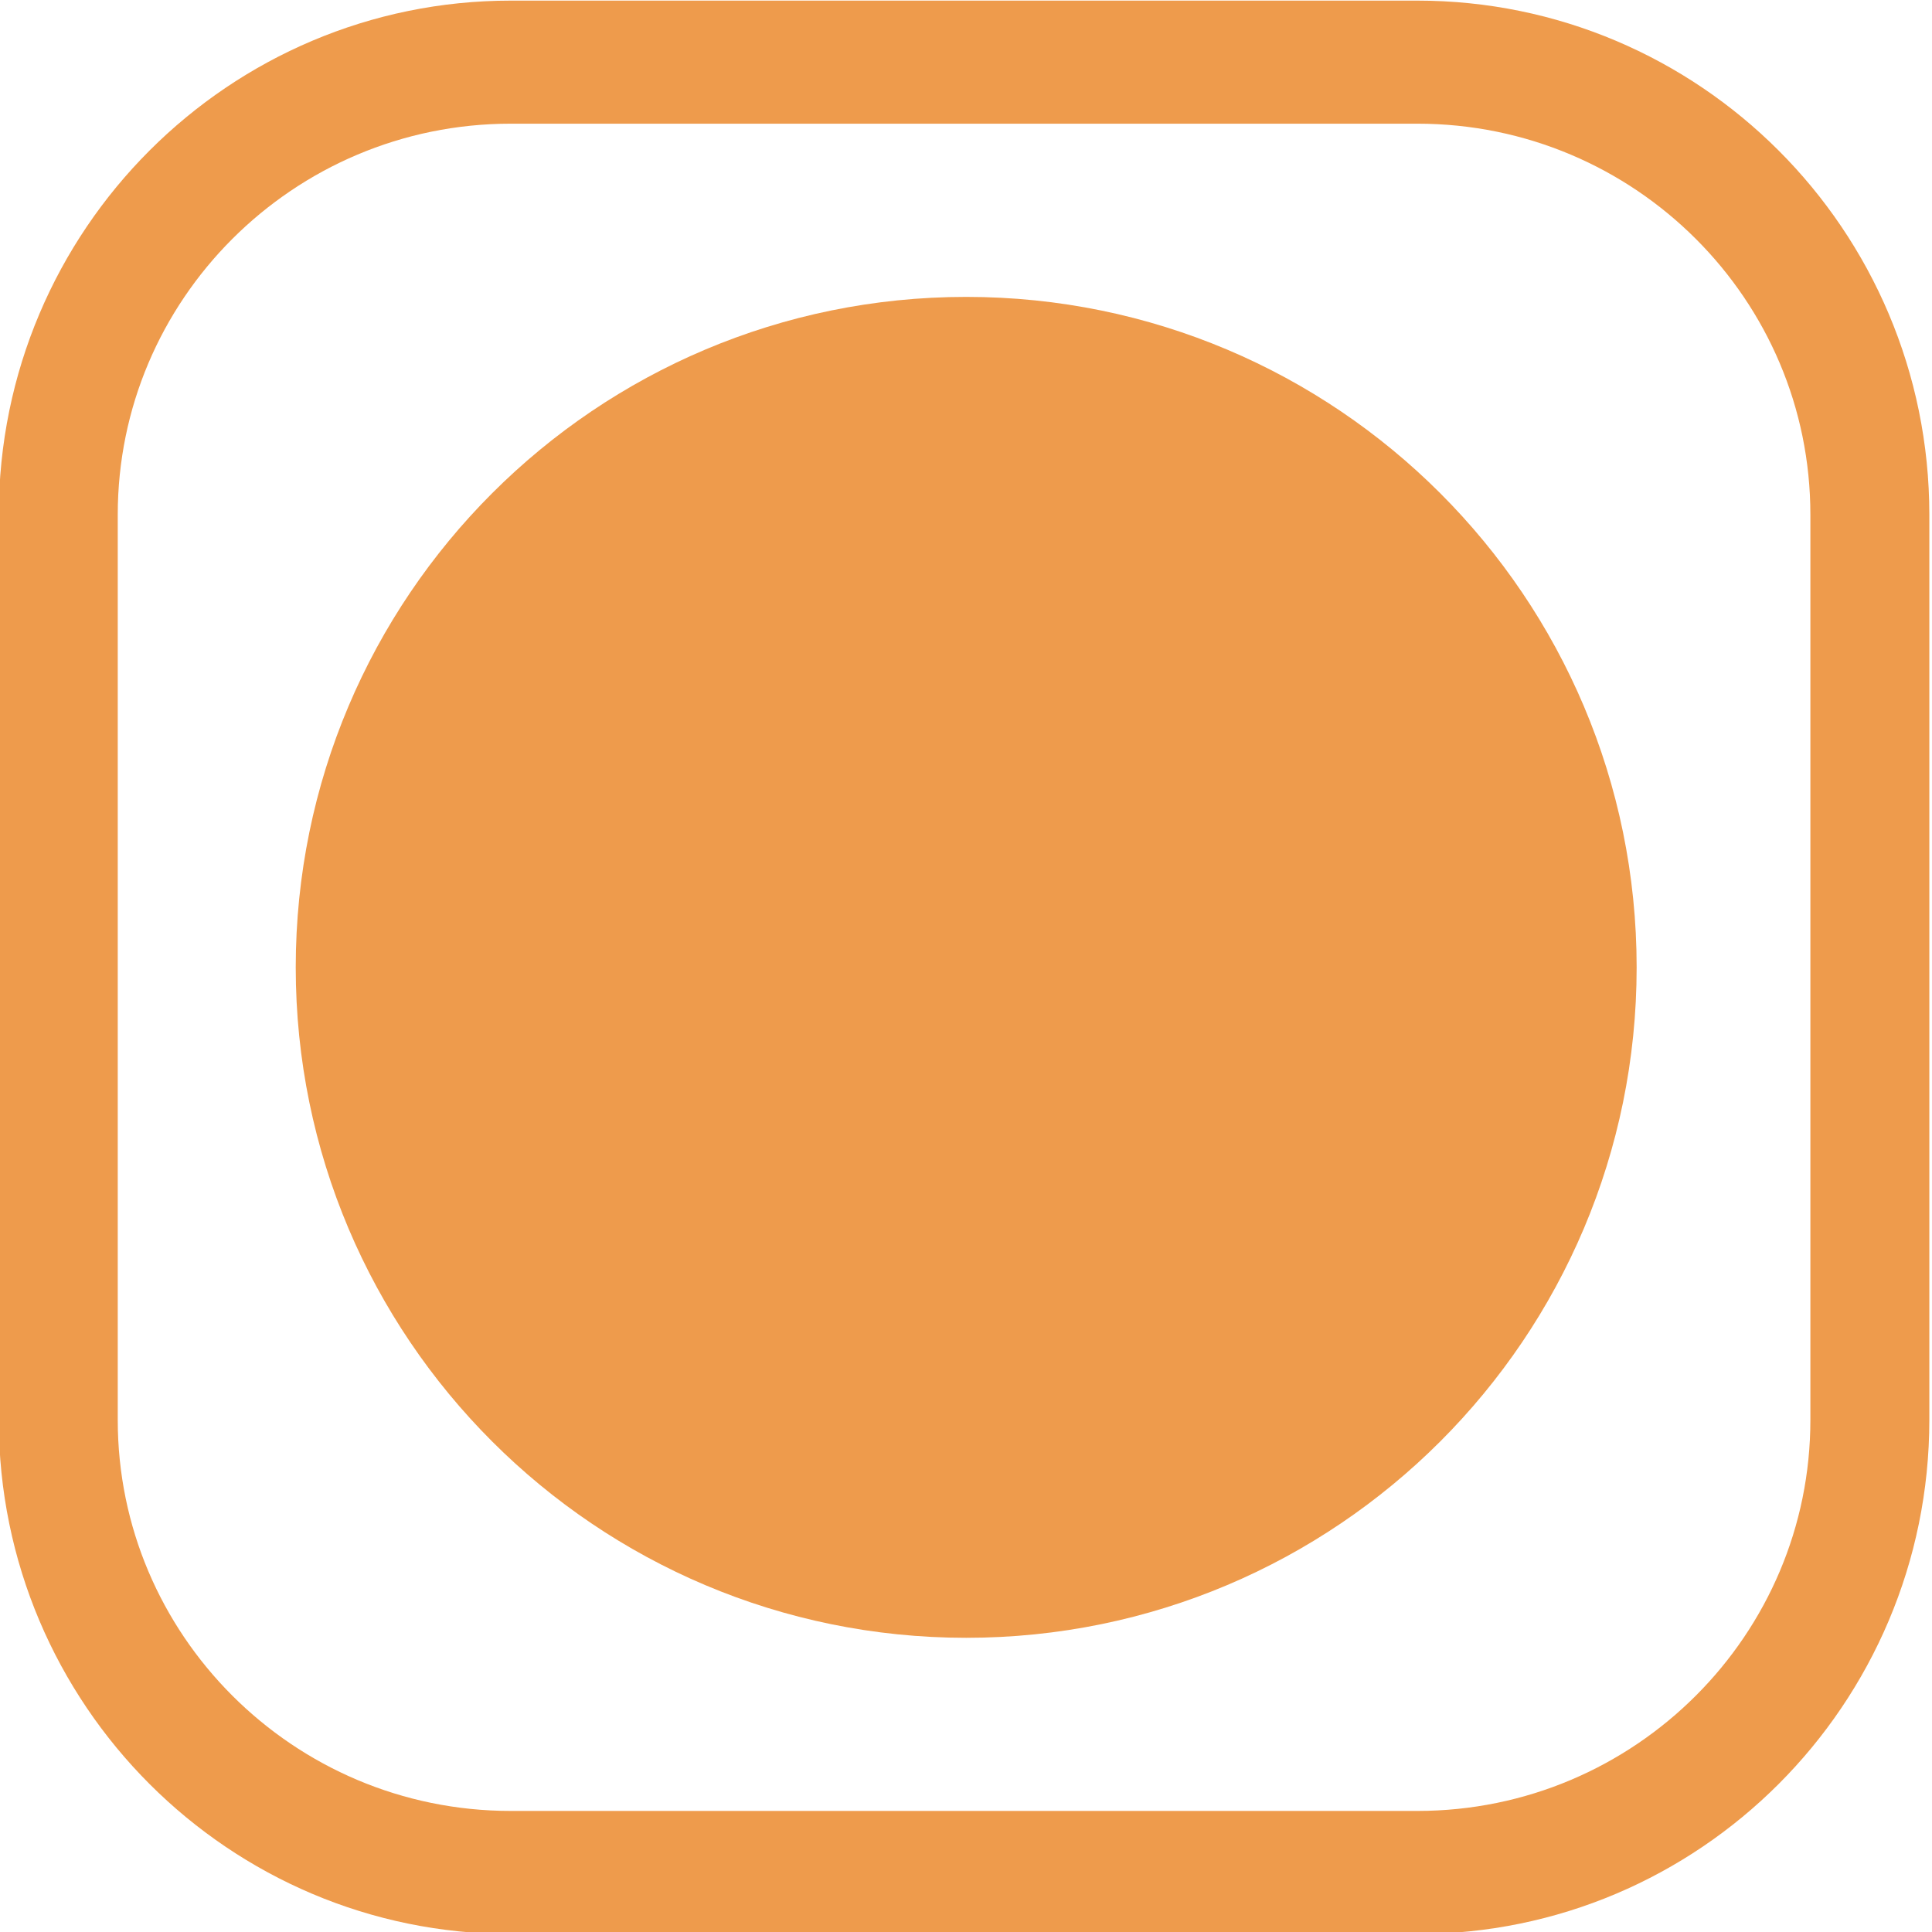
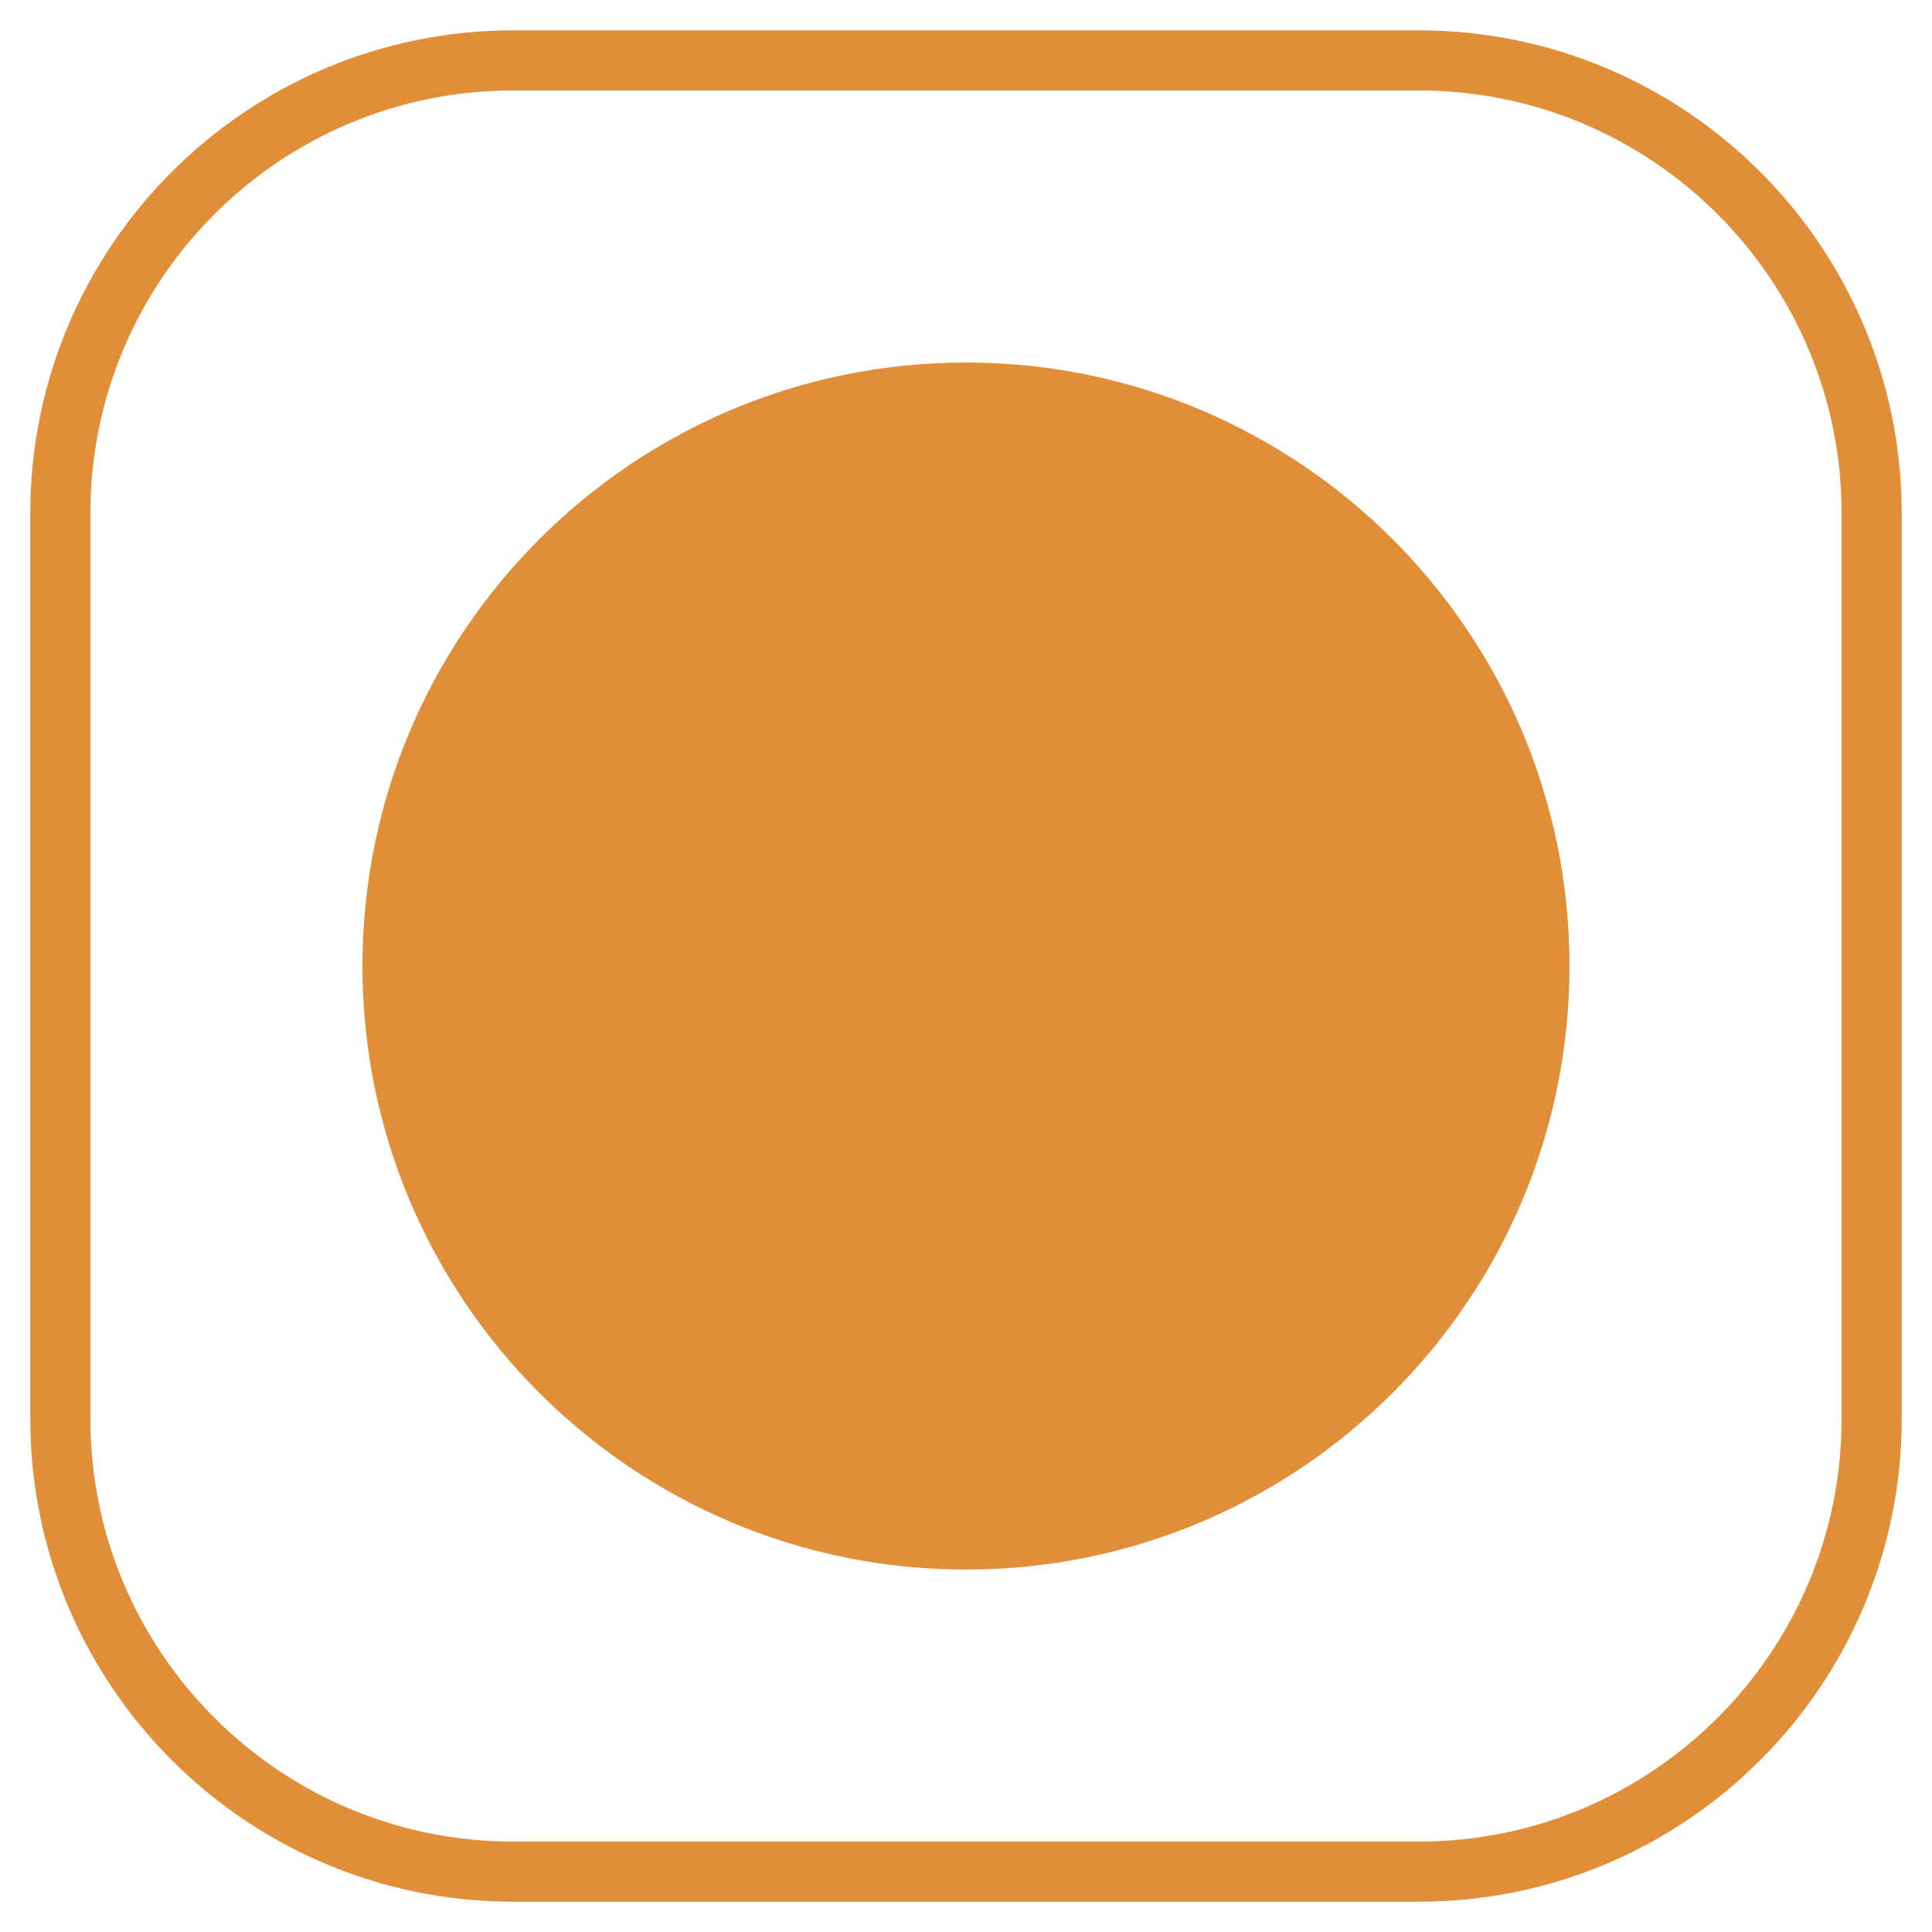
- <svg xmlns="http://www.w3.org/2000/svg" width="100%" height="100%" viewBox="0 0 16 16" version="1.1" xml:space="preserve" style="fill-rule:evenodd;clip-rule:evenodd;stroke-linecap:round;stroke-linejoin:round;stroke-miterlimit:1.5;">
-   <g transform="matrix(1.10689,0,0,1.14515,-1.10913,-1.48131)">
-     <path d="M14.992,5.016C14.992,3.209 13.475,1.743 11.606,1.743L4.824,1.743C2.956,1.743 1.438,3.209 1.438,5.016L1.438,11.562C1.438,13.368 2.956,14.835 4.824,14.835L11.606,14.835C13.475,14.835 14.992,13.368 14.992,11.562L14.992,5.016Z" style="fill:none;stroke:rgb(238,155,76);stroke-width:0.89px;" />
-   </g>
-   <g transform="matrix(4.02058,0,0,4.02058,-12.1134,-37.345)">
-     <circle cx="5.003" cy="11.281" r="1.276" style="fill:rgb(238,155,76);stroke:rgb(238,155,76);stroke-width:0.21px;" />
+ <svg xmlns="http://www.w3.org/2000/svg" width="100%" height="100%" viewBox="0 0 32 32" version="1.1" xml:space="preserve" style="fill-rule:evenodd;clip-rule:evenodd;stroke-linecap:round;stroke-linejoin:round;stroke-miterlimit:1.5;">
+   <rect id="Artboard1" x="0" y="0" width="32" height="32" style="fill:none;" />
+   <g id="Artboard11">
+     <g transform="matrix(1.03705,0,0,1.03705,-0.460588,-0.659827)">
+       <g id="BG">
+         <path d="M30.337,8.833C30.337,4.841 27.096,1.601 23.104,1.601L8.64,1.601C4.649,1.601 1.408,4.841 1.408,8.833L1.408,23.297C1.408,27.288 4.649,30.529 8.64,30.529L23.104,30.529C27.096,30.529 30.337,27.288 30.337,23.297L30.337,8.833Z" style="fill:none;stroke:rgb(225,142,57);stroke-width:0.96px;" />
+       </g>
+     </g>
+     <g transform="matrix(3.01177,0,0,3.01177,-34.5681,-33.1274)">
+       <g id="AtomicState">
+         <circle cx="16.79" cy="16.312" r="3.319" style="fill:rgb(225,142,57);" />
+       </g>
+     </g>
  </g>
</svg>
